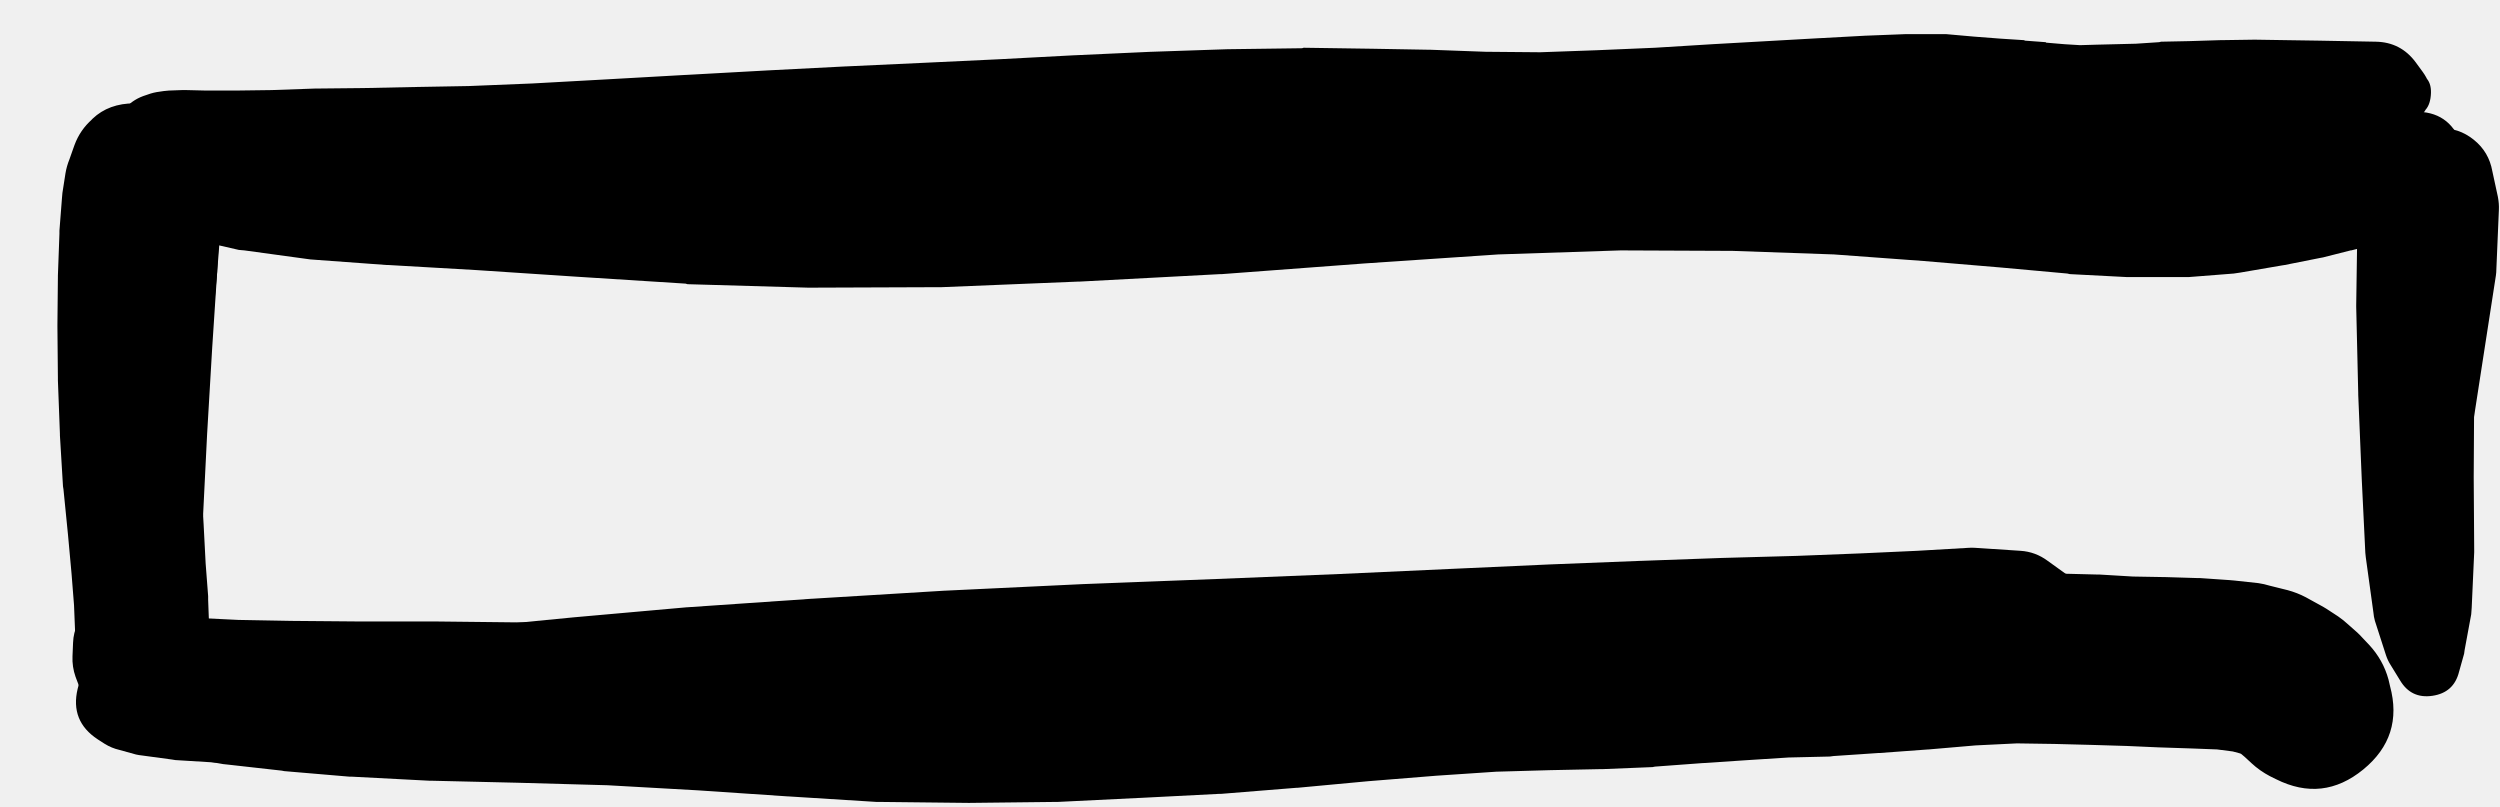
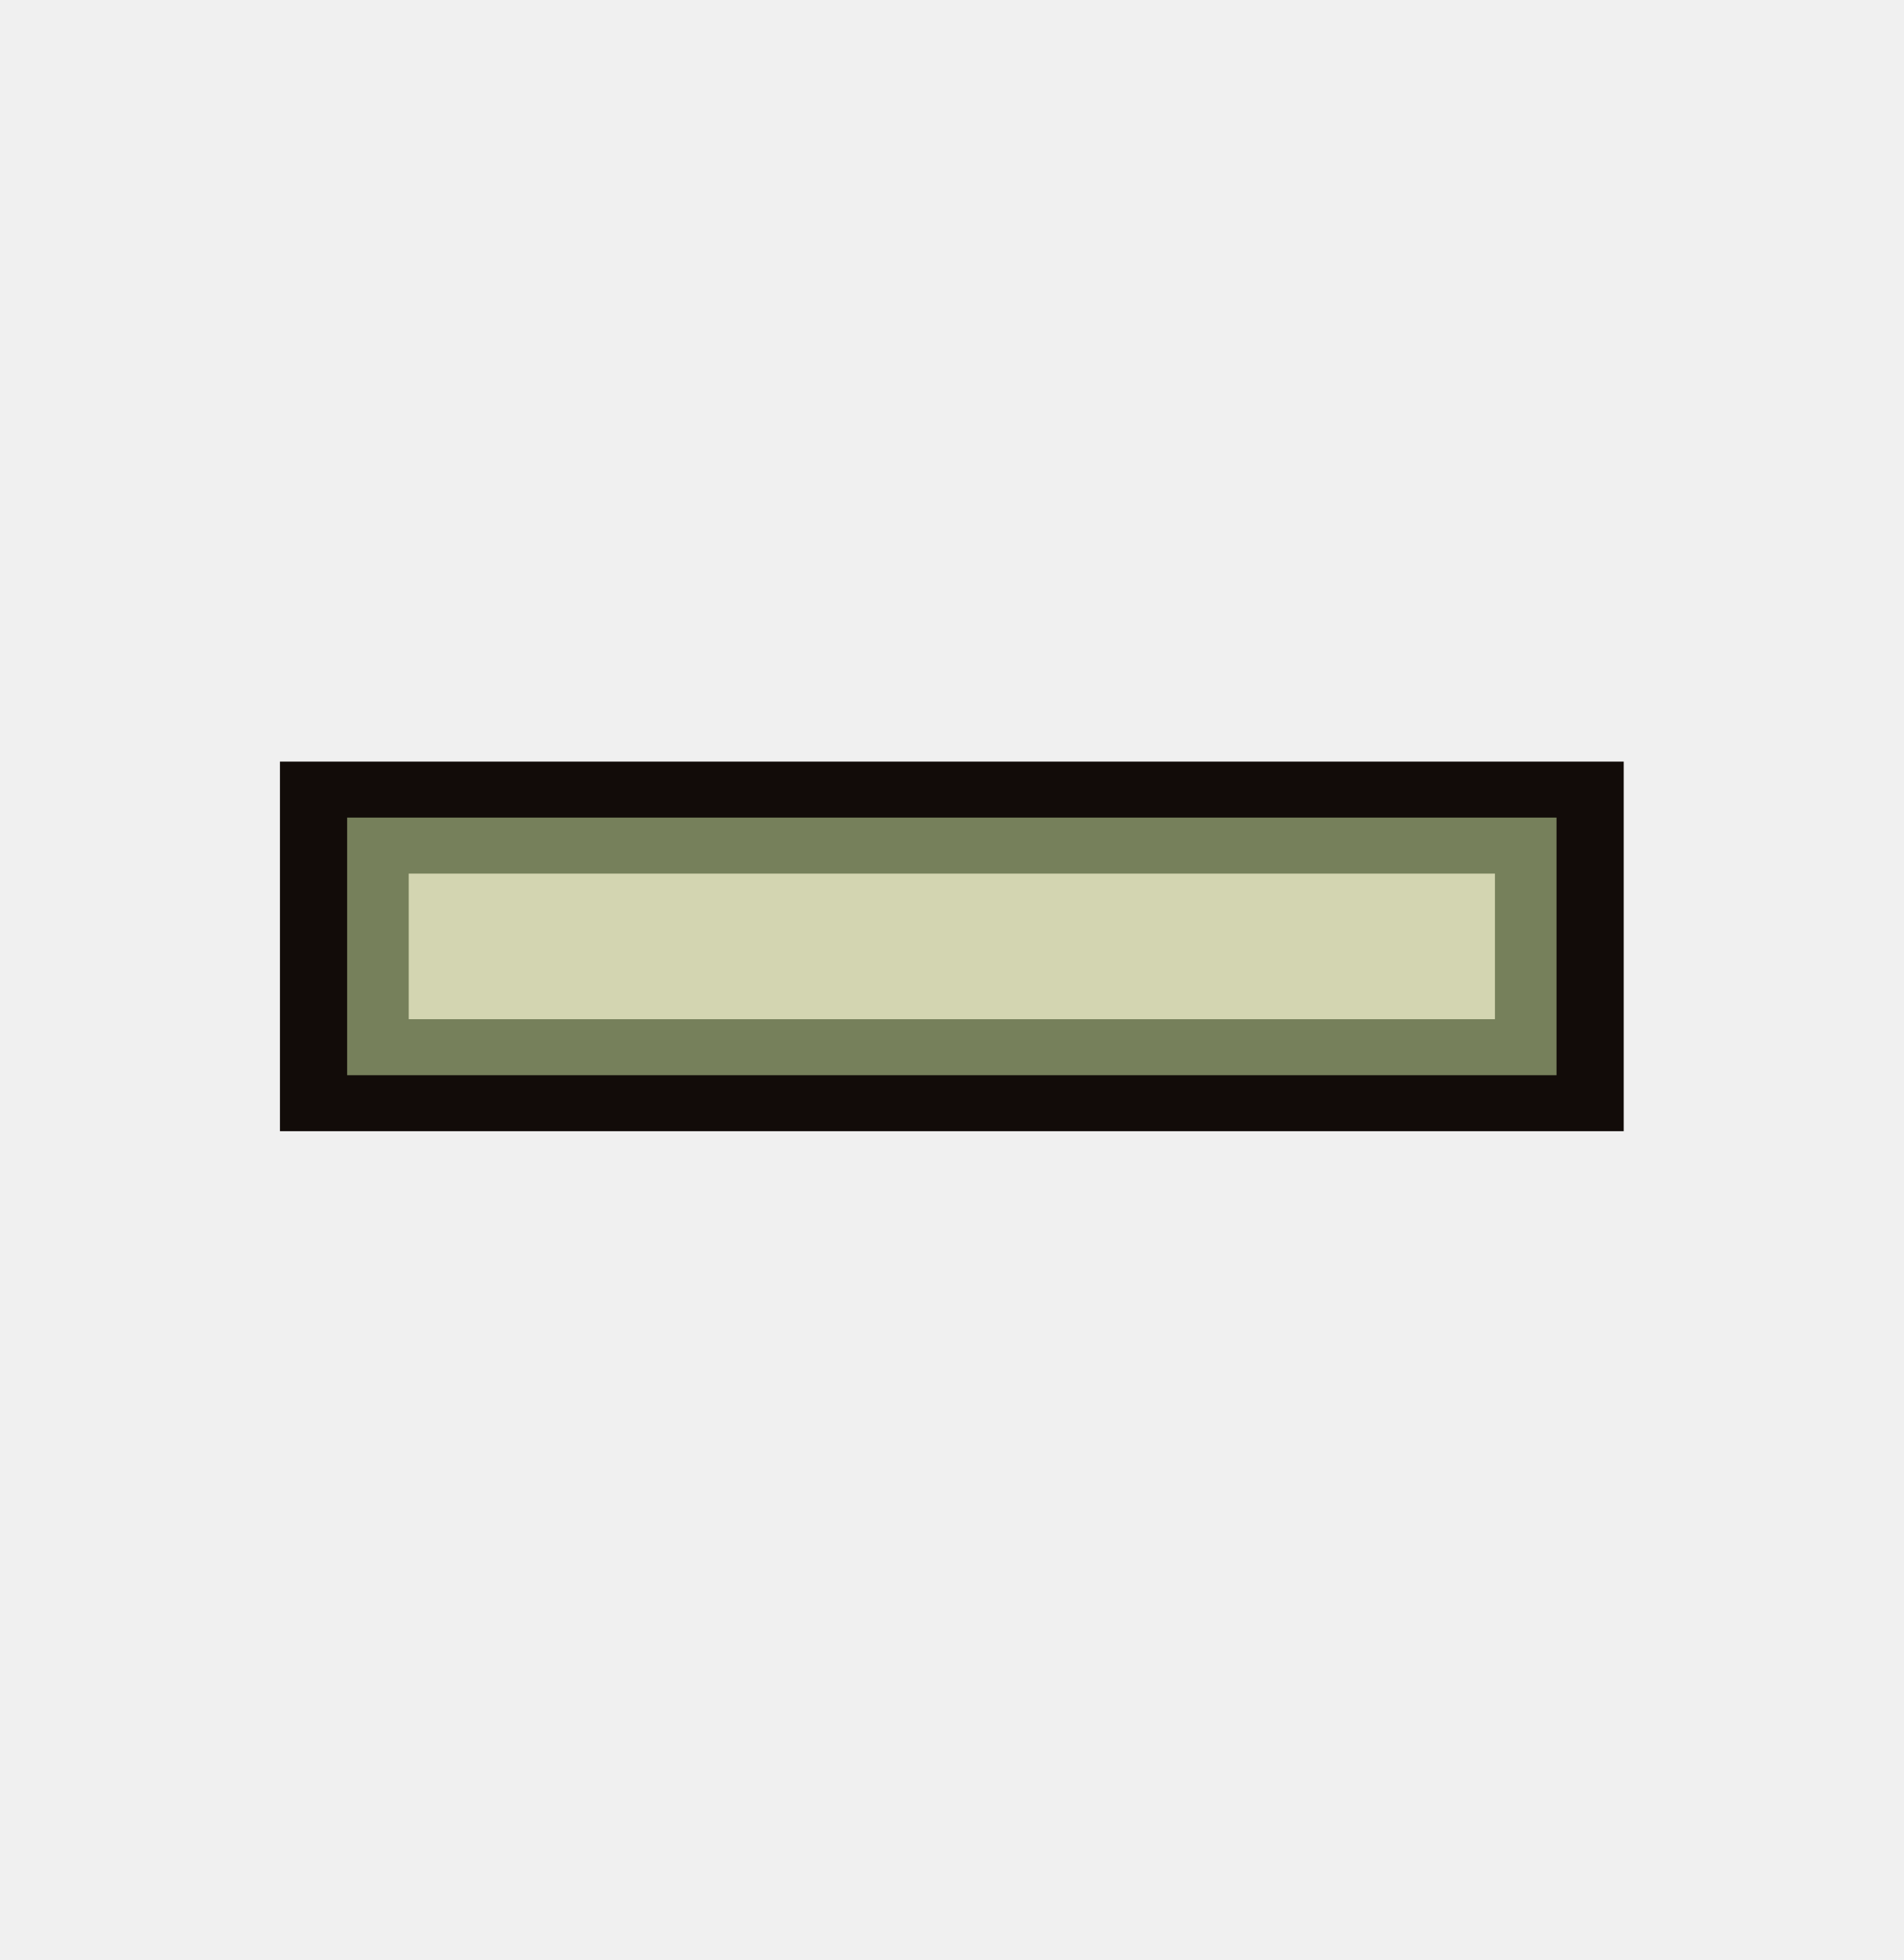
- <svg xmlns="http://www.w3.org/2000/svg" width="31" height="10" viewBox="0 0 31 10" fill="none">
-   <g clip-path="url(#clip0_1_7190)">
-     <path d="M1.731 1.873C1.731 1.987 1.771 2.084 1.851 2.165C1.932 2.245 2.029 2.286 2.143 2.286C2.257 2.286 2.354 2.245 2.435 2.165C2.516 2.084 2.556 1.987 2.556 1.873C2.556 1.759 2.516 1.662 2.435 1.581C2.354 1.501 2.257 1.46 2.143 1.46C2.029 1.46 1.932 1.501 1.851 1.581C1.771 1.662 1.731 1.759 1.731 1.873ZM1.649 1.854C1.649 1.991 1.698 2.107 1.794 2.203C1.89 2.3 2.007 2.348 2.143 2.348C2.28 2.348 2.396 2.3 2.492 2.203C2.589 2.107 2.637 1.991 2.637 1.854C2.637 1.718 2.589 1.602 2.492 1.505C2.396 1.409 2.28 1.36 2.143 1.36C2.007 1.36 1.89 1.409 1.794 1.505C1.698 1.602 1.649 1.718 1.649 1.854ZM1.756 1.442L1.718 1.473C1.643 1.543 1.589 1.626 1.556 1.723L1.493 1.911C1.482 1.941 1.474 1.972 1.468 2.004L1.387 2.473C1.382 2.494 1.378 2.515 1.374 2.536L1.318 3.267C1.318 3.271 1.318 3.275 1.318 3.28L1.256 4.23C1.255 4.24 1.255 4.251 1.256 4.261L1.231 5.336C1.23 5.342 1.23 5.349 1.231 5.355L1.243 6.368C1.244 6.393 1.246 6.418 1.249 6.443L1.356 7.274C1.361 7.317 1.371 7.359 1.387 7.399L1.587 7.905C1.594 7.923 1.602 7.939 1.612 7.955L1.756 8.193L1.799 8.324C1.856 8.464 1.957 8.511 2.1 8.464C2.244 8.418 2.298 8.321 2.262 8.174L2.237 8.08L2.293 7.855C2.293 7.853 2.293 7.851 2.293 7.849L2.406 7.324C2.411 7.306 2.415 7.287 2.418 7.268L2.512 6.436C2.515 6.422 2.517 6.407 2.518 6.393L2.568 5.386L2.631 4.317L2.693 3.373L2.75 2.642C2.75 2.627 2.75 2.613 2.75 2.598L2.756 2.123C2.755 2.104 2.752 2.085 2.75 2.067L2.737 1.867C2.728 1.754 2.691 1.652 2.625 1.56L2.593 1.523C2.494 1.387 2.361 1.31 2.193 1.294C2.025 1.278 1.879 1.327 1.756 1.442Z" fill="black" />
-     <path d="M1.787 2.217C1.787 2.329 1.827 2.425 1.906 2.504C1.985 2.583 2.081 2.623 2.193 2.623C2.305 2.623 2.401 2.583 2.481 2.504C2.56 2.425 2.6 2.329 2.6 2.217C2.6 2.105 2.56 2.009 2.481 1.93C2.401 1.85 2.305 1.811 2.193 1.811C2.081 1.811 1.985 1.85 1.906 1.93C1.827 2.009 1.787 2.105 1.787 2.217ZM1.737 2.061L1.593 2.329C1.56 2.392 1.54 2.459 1.531 2.529L1.437 3.23C1.433 3.252 1.431 3.275 1.431 3.298L1.393 4.405C1.392 4.46 1.398 4.514 1.412 4.567L1.712 5.818L1.718 7.043C1.718 7.214 1.804 7.299 1.974 7.299C2.145 7.299 2.231 7.214 2.231 7.043L2.224 5.824L2.568 4.586C2.58 4.551 2.588 4.516 2.593 4.48L2.693 3.373C2.693 3.367 2.693 3.361 2.693 3.355L2.731 2.642C2.733 2.589 2.729 2.537 2.718 2.486L2.656 2.179C2.605 1.956 2.465 1.829 2.238 1.8C2.01 1.77 1.843 1.857 1.737 2.061Z" fill="black" />
-     <path d="M29.536 1.93C29.536 2.042 29.576 2.137 29.655 2.217C29.734 2.296 29.83 2.336 29.942 2.336C30.055 2.336 30.15 2.296 30.23 2.217C30.309 2.137 30.349 2.042 30.349 1.93C30.349 1.817 30.309 1.722 30.23 1.642C30.15 1.563 30.055 1.523 29.942 1.523C29.83 1.523 29.734 1.563 29.655 1.642C29.576 1.722 29.536 1.817 29.536 1.93ZM29.524 1.917C29.524 2.033 29.564 2.131 29.646 2.213C29.728 2.295 29.827 2.336 29.942 2.336C30.058 2.336 30.157 2.295 30.239 2.213C30.32 2.131 30.361 2.033 30.361 1.917C30.361 1.801 30.32 1.703 30.239 1.621C30.157 1.539 30.058 1.498 29.942 1.498C29.827 1.498 29.728 1.539 29.646 1.621C29.564 1.703 29.524 1.801 29.524 1.917ZM29.467 1.911C29.467 2.042 29.514 2.154 29.607 2.247C29.699 2.339 29.811 2.386 29.942 2.386C30.074 2.386 30.186 2.339 30.278 2.247C30.371 2.154 30.418 2.042 30.418 1.911C30.418 1.78 30.371 1.668 30.278 1.575C30.186 1.482 30.074 1.436 29.942 1.436C29.811 1.436 29.699 1.482 29.607 1.575C29.514 1.668 29.467 1.78 29.467 1.911ZM29.386 1.798L29.286 2.086C29.267 2.149 29.256 2.214 29.255 2.28L29.23 2.867C29.23 2.876 29.23 2.884 29.23 2.892L29.217 3.786C29.217 3.792 29.217 3.799 29.217 3.805L29.242 4.874C29.242 4.88 29.242 4.886 29.242 4.893L29.286 5.949L29.33 6.855C29.331 6.874 29.333 6.893 29.336 6.912L29.43 7.593C29.433 7.629 29.439 7.664 29.449 7.699L29.586 8.124C29.6 8.166 29.618 8.206 29.642 8.243L29.761 8.437C29.852 8.59 29.986 8.654 30.162 8.628C30.339 8.602 30.449 8.503 30.492 8.331L30.555 8.106C30.558 8.091 30.56 8.077 30.561 8.062L30.643 7.618C30.646 7.591 30.648 7.564 30.649 7.537L30.68 6.849C30.68 6.839 30.68 6.828 30.68 6.818L30.674 5.918L30.68 4.868L30.693 3.799V2.905C30.693 2.892 30.693 2.88 30.693 2.867L30.668 2.28C30.665 2.204 30.65 2.131 30.624 2.061L30.517 1.773C30.417 1.509 30.226 1.379 29.943 1.386C29.66 1.392 29.474 1.529 29.386 1.798ZM30.192 8.575L30.224 8.568C30.375 8.522 30.435 8.422 30.405 8.267C30.375 8.112 30.281 8.042 30.124 8.056L30.093 8.062C29.942 8.108 29.881 8.208 29.912 8.363C29.942 8.518 30.035 8.588 30.192 8.575Z" fill="black" />
-     <path d="M30.424 3.205L30.455 3.18C30.539 3.109 30.587 3.02 30.599 2.911L30.618 2.798L30.661 2.667L30.736 2.523C30.775 2.444 30.794 2.361 30.793 2.273C30.791 2.185 30.769 2.102 30.727 2.024C30.686 1.947 30.628 1.883 30.555 1.833C30.483 1.784 30.402 1.753 30.315 1.743C30.227 1.732 30.142 1.742 30.06 1.772C29.977 1.803 29.906 1.851 29.847 1.916C29.787 1.981 29.746 2.056 29.724 2.142C29.701 2.227 29.699 2.312 29.717 2.398L29.755 2.561L29.774 2.73L29.78 2.88C29.785 3.002 29.835 3.102 29.93 3.18L29.961 3.205C30.115 3.332 30.27 3.332 30.424 3.205ZM29.63 2.173L29.592 2.498C29.588 2.527 29.586 2.557 29.586 2.586L29.592 3.317C29.593 3.342 29.595 3.367 29.599 3.392L29.949 6.443C29.97 6.595 30.058 6.672 30.212 6.674C30.366 6.676 30.455 6.601 30.48 6.449L30.949 3.417C30.953 3.39 30.955 3.363 30.955 3.336L30.986 2.605C30.989 2.55 30.984 2.496 30.974 2.442L30.905 2.123C30.877 1.965 30.801 1.834 30.675 1.733C30.55 1.632 30.407 1.584 30.246 1.591C30.085 1.597 29.945 1.656 29.828 1.766C29.711 1.877 29.645 2.013 29.63 2.173Z" fill="black" />
-     <path d="M2.218 2.161L2.225 2.148C2.229 2.14 2.233 2.132 2.237 2.123L2.256 2.073C2.202 2.117 2.163 2.171 2.137 2.236L2.181 2.198C2.271 2.128 2.325 2.036 2.344 1.924C2.363 1.811 2.342 1.707 2.281 1.611C2.219 1.514 2.134 1.451 2.023 1.421C1.913 1.391 1.807 1.402 1.706 1.454C1.604 1.505 1.533 1.585 1.492 1.691C1.451 1.798 1.452 1.904 1.493 2.011L1.499 2.03V2.042C1.507 2.079 1.519 2.115 1.537 2.148L1.543 2.161C1.612 2.302 1.724 2.372 1.881 2.372C2.037 2.372 2.15 2.302 2.218 2.161ZM1.487 1.605L1.474 1.617C1.44 1.688 1.424 1.763 1.424 1.842V1.93C1.424 1.946 1.424 1.963 1.424 1.98L1.437 2.105C1.444 2.189 1.469 2.269 1.512 2.342L1.618 2.517C1.689 2.634 1.787 2.719 1.912 2.773L2.262 2.93C2.303 2.946 2.344 2.959 2.387 2.967L2.962 3.099C2.985 3.102 3.008 3.104 3.031 3.105L3.806 3.211C3.821 3.214 3.835 3.216 3.85 3.217L4.794 3.286C4.8 3.286 4.806 3.286 4.813 3.286L5.907 3.349L7.132 3.43L8.501 3.517C8.509 3.52 8.517 3.522 8.526 3.524L10.02 3.567C10.032 3.568 10.045 3.568 10.057 3.567L11.651 3.561C11.66 3.561 11.668 3.561 11.676 3.561L13.364 3.492C13.37 3.492 13.377 3.492 13.383 3.492L15.133 3.399C15.139 3.399 15.146 3.399 15.152 3.399L16.915 3.267L18.578 3.155L20.097 3.105L21.485 3.111L22.741 3.155L23.847 3.236L24.81 3.317L25.635 3.392C25.646 3.395 25.656 3.397 25.666 3.399L26.379 3.436C26.398 3.437 26.417 3.437 26.435 3.436H27.061C27.086 3.437 27.111 3.437 27.136 3.436L27.698 3.392C27.725 3.389 27.753 3.385 27.779 3.38L28.292 3.292C28.305 3.29 28.317 3.288 28.33 3.286L28.767 3.199C28.78 3.197 28.792 3.195 28.805 3.192L29.148 3.105C29.151 3.105 29.153 3.105 29.155 3.105L29.405 3.042C29.426 3.037 29.447 3.03 29.467 3.024L29.63 2.967C29.743 2.929 29.845 2.87 29.936 2.792L30.011 2.736C30.121 2.642 30.202 2.528 30.255 2.394C30.308 2.259 30.327 2.12 30.31 1.977C30.294 1.833 30.245 1.702 30.163 1.583C30.082 1.464 29.977 1.371 29.849 1.304L29.767 1.261C29.619 1.182 29.46 1.147 29.292 1.154L29.123 1.167C29.077 1.168 29.032 1.172 28.986 1.179L28.73 1.229C28.723 1.231 28.717 1.234 28.711 1.236L28.373 1.311L27.967 1.392L27.504 1.461L27.017 1.511H26.467L25.798 1.467L24.985 1.392C24.981 1.392 24.977 1.392 24.973 1.392L23.997 1.311C23.995 1.311 23.993 1.311 23.991 1.311L22.86 1.229C22.847 1.229 22.835 1.229 22.822 1.229L21.535 1.186C21.526 1.186 21.518 1.186 21.509 1.186L20.09 1.179C20.076 1.179 20.061 1.179 20.047 1.179L18.49 1.236C18.478 1.238 18.465 1.24 18.453 1.242L16.771 1.379C16.767 1.379 16.763 1.379 16.759 1.379L15.002 1.542L13.277 1.692L11.62 1.761L10.051 1.792L8.576 1.773L7.219 1.73L5.994 1.673C5.992 1.673 5.99 1.673 5.988 1.673L4.888 1.636C4.881 1.636 4.875 1.636 4.869 1.636L3.925 1.617C3.921 1.617 3.917 1.617 3.912 1.617L3.137 1.623L2.6 1.605L2.3 1.554L2.137 1.511C2.212 1.6 2.306 1.661 2.418 1.692L2.337 1.598C2.36 1.666 2.395 1.726 2.443 1.78L2.418 1.698C2.384 1.589 2.319 1.501 2.225 1.436L2.206 1.423C2.083 1.339 1.95 1.315 1.805 1.351C1.661 1.388 1.555 1.472 1.487 1.605ZM28.992 2.067C28.992 2.212 29.043 2.336 29.146 2.438C29.248 2.541 29.372 2.592 29.517 2.592C29.662 2.592 29.786 2.541 29.889 2.438C29.991 2.336 30.042 2.212 30.042 2.067C30.042 1.922 29.991 1.798 29.889 1.696C29.786 1.593 29.662 1.542 29.517 1.542C29.372 1.542 29.248 1.593 29.146 1.696C29.043 1.798 28.992 1.922 28.992 2.067ZM29.567 2.33H29.599C29.778 2.33 29.867 2.24 29.867 2.061C29.867 1.882 29.778 1.792 29.599 1.792H29.567C29.388 1.792 29.299 1.882 29.299 2.061C29.299 2.24 29.388 2.33 29.567 2.33Z" fill="black" />
-     <path d="M1.118 7.756C1.118 7.858 1.154 7.944 1.226 8.016C1.298 8.088 1.385 8.124 1.487 8.124C1.589 8.124 1.676 8.088 1.748 8.016C1.82 7.944 1.856 7.858 1.856 7.756C1.856 7.654 1.82 7.567 1.748 7.495C1.676 7.423 1.589 7.387 1.487 7.387C1.385 7.387 1.298 7.423 1.226 7.495C1.154 7.567 1.118 7.654 1.118 7.756ZM1.099 7.756C1.099 7.863 1.137 7.954 1.213 8.03C1.289 8.105 1.38 8.143 1.487 8.143C1.594 8.143 1.685 8.105 1.761 8.03C1.837 7.954 1.875 7.863 1.875 7.756C1.875 7.649 1.837 7.557 1.761 7.482C1.685 7.406 1.594 7.368 1.487 7.368C1.38 7.368 1.289 7.406 1.213 7.482C1.137 7.557 1.099 7.649 1.099 7.756ZM1.062 7.768C1.062 7.889 1.105 7.992 1.19 8.078C1.276 8.163 1.379 8.206 1.499 8.206C1.62 8.206 1.723 8.163 1.809 8.078C1.894 7.992 1.937 7.889 1.937 7.768C1.937 7.647 1.894 7.544 1.809 7.459C1.723 7.373 1.62 7.331 1.499 7.331C1.379 7.331 1.276 7.373 1.19 7.459C1.105 7.544 1.062 7.647 1.062 7.768ZM1.012 7.624L0.962 7.737C0.928 7.81 0.909 7.887 0.906 7.968L0.899 8.137C0.895 8.225 0.908 8.31 0.937 8.393L1.006 8.575C1.055 8.71 1.136 8.823 1.249 8.912L1.468 9.087C1.547 9.151 1.634 9.199 1.731 9.231L2.118 9.35C2.155 9.363 2.193 9.373 2.231 9.381L2.768 9.475C2.787 9.477 2.806 9.479 2.825 9.481L3.494 9.556C3.504 9.558 3.514 9.56 3.525 9.562L4.338 9.631C4.348 9.631 4.358 9.631 4.369 9.631L5.325 9.681C5.334 9.681 5.342 9.681 5.35 9.681L6.419 9.706L7.532 9.737L8.651 9.8L9.764 9.875C9.766 9.875 9.768 9.875 9.77 9.875L10.87 9.944C10.887 9.944 10.903 9.944 10.92 9.944L12.002 9.956C12.01 9.956 12.018 9.956 12.027 9.956L13.077 9.944C13.089 9.944 13.102 9.944 13.114 9.944L14.133 9.894C14.135 9.894 14.137 9.894 14.139 9.894L15.115 9.844C15.123 9.844 15.131 9.844 15.14 9.844L16.071 9.769C16.075 9.769 16.079 9.769 16.084 9.769L16.965 9.687L17.809 9.619L18.553 9.569L19.222 9.55L19.853 9.537C19.861 9.537 19.87 9.537 19.878 9.537L20.491 9.512C20.501 9.51 20.512 9.508 20.522 9.506L21.116 9.462C21.118 9.462 21.12 9.462 21.122 9.462L21.678 9.425L22.178 9.393L22.691 9.381C22.706 9.379 22.72 9.377 22.735 9.375L23.297 9.337C23.302 9.337 23.306 9.337 23.31 9.337L23.91 9.293C23.912 9.293 23.914 9.293 23.916 9.293L24.498 9.243L25.01 9.218L25.479 9.225L25.942 9.237L26.373 9.25L26.779 9.268C26.781 9.268 26.784 9.268 26.785 9.268L27.179 9.281L27.492 9.293L27.686 9.318L27.779 9.343L27.792 9.35L27.836 9.387L27.917 9.462C27.987 9.527 28.064 9.581 28.148 9.625L28.223 9.662C28.61 9.856 28.97 9.815 29.304 9.542C29.639 9.268 29.749 8.923 29.636 8.506L29.617 8.425C29.573 8.264 29.493 8.122 29.38 7.999L29.292 7.906C29.272 7.884 29.252 7.863 29.23 7.843L29.117 7.743C29.078 7.707 29.036 7.673 28.992 7.643L28.848 7.549C28.82 7.531 28.791 7.515 28.761 7.499L28.592 7.406C28.52 7.368 28.445 7.339 28.367 7.318L28.142 7.262C28.097 7.248 28.051 7.238 28.005 7.231L27.711 7.199C27.688 7.196 27.665 7.194 27.642 7.193L27.279 7.168C27.269 7.168 27.259 7.168 27.248 7.168L26.854 7.156C26.852 7.156 26.85 7.156 26.848 7.156L26.448 7.149L26.029 7.124C26.019 7.124 26.008 7.124 25.998 7.124L25.523 7.112C25.519 7.112 25.515 7.112 25.51 7.112L25.004 7.106C24.983 7.105 24.962 7.105 24.941 7.106L24.379 7.131C24.366 7.13 24.354 7.13 24.341 7.131L23.741 7.181C23.739 7.181 23.737 7.181 23.735 7.181L23.147 7.237L22.622 7.268L22.11 7.281C22.097 7.28 22.085 7.28 22.072 7.281L21.541 7.312C21.535 7.314 21.528 7.316 21.522 7.318L20.959 7.362L20.378 7.399L19.797 7.437L19.178 7.449C19.176 7.449 19.174 7.449 19.172 7.449L18.478 7.462C18.463 7.464 18.448 7.466 18.434 7.468L17.659 7.518C17.648 7.518 17.638 7.518 17.628 7.518L16.784 7.599C16.782 7.599 16.779 7.599 16.777 7.599L15.896 7.681L14.977 7.756L14.008 7.831L13.014 7.893L12.002 7.924L10.964 7.918L9.889 7.862L8.776 7.787C8.77 7.787 8.763 7.787 8.757 7.787L7.619 7.737C7.609 7.737 7.599 7.737 7.588 7.737L6.457 7.718L5.388 7.706C5.384 7.706 5.379 7.706 5.375 7.706H4.425L3.612 7.699L2.956 7.687L2.443 7.662L2.112 7.624L1.981 7.599L1.893 7.556C1.957 7.646 2.039 7.717 2.137 7.768L2.043 7.631C2.035 7.618 2.027 7.605 2.018 7.593L1.937 7.499C1.876 7.426 1.802 7.372 1.714 7.338C1.625 7.303 1.534 7.292 1.44 7.305C1.346 7.318 1.261 7.353 1.185 7.409C1.108 7.466 1.051 7.538 1.012 7.624ZM27.936 9.081L27.948 9.118C28.03 9.315 28.168 9.457 28.362 9.546C28.555 9.634 28.753 9.644 28.955 9.577C29.157 9.509 29.309 9.382 29.412 9.196C29.514 9.009 29.538 8.812 29.486 8.606L29.474 8.568C29.392 8.372 29.254 8.229 29.06 8.141C28.866 8.053 28.668 8.043 28.466 8.11C28.264 8.177 28.112 8.304 28.01 8.491C27.908 8.678 27.883 8.875 27.936 9.081Z" fill="black" />
-     <path d="M1.512 1.686C1.512 1.801 1.553 1.9 1.635 1.982C1.716 2.064 1.815 2.104 1.931 2.104C2.046 2.104 2.145 2.064 2.227 1.982C2.309 1.9 2.35 1.801 2.35 1.686C2.35 1.57 2.309 1.471 2.227 1.389C2.145 1.308 2.046 1.267 1.931 1.267C1.815 1.267 1.716 1.308 1.635 1.389C1.553 1.471 1.512 1.57 1.512 1.686ZM1.437 1.686C1.437 1.824 1.486 1.942 1.583 2.039C1.681 2.137 1.799 2.186 1.937 2.186C2.075 2.186 2.193 2.137 2.291 2.039C2.388 1.942 2.437 1.824 2.437 1.686C2.437 1.547 2.388 1.43 2.291 1.332C2.193 1.234 2.075 1.185 1.937 1.185C1.799 1.185 1.681 1.234 1.583 1.332C1.486 1.43 1.437 1.547 1.437 1.686ZM1.624 2.104L1.668 2.142C1.67 2.144 1.672 2.146 1.675 2.148L1.75 2.204C1.799 2.244 1.853 2.275 1.912 2.298L2.062 2.354C2.103 2.369 2.144 2.38 2.187 2.386L2.45 2.429C2.46 2.43 2.47 2.43 2.481 2.429L2.85 2.467C2.856 2.467 2.862 2.467 2.868 2.467L3.331 2.504C3.337 2.505 3.344 2.505 3.35 2.504L3.894 2.536C3.904 2.536 3.915 2.536 3.925 2.536L4.513 2.542C4.517 2.542 4.521 2.542 4.525 2.542H5.156C5.163 2.542 5.169 2.542 5.175 2.542L5.863 2.517L6.663 2.486C6.665 2.486 6.667 2.486 6.669 2.486L7.582 2.436L8.582 2.379C8.584 2.379 8.586 2.379 8.588 2.379L9.595 2.323L10.57 2.273L11.514 2.229L12.452 2.186C12.454 2.186 12.456 2.186 12.458 2.186L13.402 2.136L14.339 2.092L15.277 2.061L16.171 2.036L16.984 2.029L17.709 2.042L18.403 2.048H19.097C19.103 2.048 19.109 2.048 19.115 2.048L19.834 2.036C19.84 2.036 19.847 2.036 19.853 2.036L20.591 2.004C20.595 2.004 20.599 2.004 20.603 2.004L21.322 1.961L22.654 1.873L23.216 1.842C23.218 1.842 23.22 1.842 23.222 1.842L23.704 1.811L24.11 1.786C24.116 1.786 24.122 1.786 24.129 1.786L24.46 1.754H24.741L25.004 1.767L25.241 1.792L25.479 1.823C25.489 1.823 25.5 1.823 25.51 1.823L25.742 1.836C25.752 1.836 25.762 1.836 25.773 1.836L26.004 1.842C26.01 1.842 26.017 1.842 26.023 1.842L26.279 1.836C26.288 1.834 26.296 1.832 26.304 1.829L26.561 1.817L26.848 1.804L27.186 1.786L27.567 1.773L27.954 1.767L28.33 1.773C28.332 1.773 28.334 1.773 28.336 1.773L28.736 1.779C28.738 1.779 28.74 1.779 28.742 1.779H29.448C29.648 1.779 29.81 1.702 29.936 1.548L30.024 1.436C30.171 1.259 30.177 1.078 30.042 0.892L29.955 0.773C29.832 0.607 29.668 0.521 29.461 0.517L28.755 0.504L28.355 0.498L27.967 0.492C27.961 0.492 27.954 0.492 27.948 0.492L27.542 0.498C27.538 0.498 27.534 0.498 27.529 0.498L27.142 0.51L26.798 0.517C26.79 0.519 26.781 0.521 26.773 0.523L26.485 0.542L26.242 0.548L25.998 0.554L25.792 0.56L25.598 0.548L25.373 0.529C25.371 0.527 25.369 0.525 25.366 0.523L25.11 0.504C25.106 0.502 25.102 0.5 25.098 0.498L24.804 0.479L24.479 0.454L24.129 0.423C24.108 0.422 24.087 0.422 24.066 0.423H23.66C23.652 0.423 23.643 0.423 23.635 0.423L23.147 0.442C23.145 0.442 23.143 0.442 23.141 0.442L22.572 0.473C22.57 0.473 22.568 0.473 22.566 0.473L21.235 0.548L20.522 0.592L19.797 0.623L19.097 0.648L18.421 0.642L17.74 0.617C17.736 0.617 17.732 0.617 17.728 0.617L16.996 0.604C16.994 0.604 16.992 0.604 16.99 0.604L16.165 0.592C16.159 0.594 16.152 0.596 16.146 0.598L15.24 0.61C15.235 0.61 15.231 0.61 15.227 0.61L14.283 0.642C14.281 0.642 14.279 0.642 14.277 0.642L13.333 0.685C13.331 0.685 13.329 0.685 13.327 0.685L12.383 0.735L11.451 0.779L10.501 0.823C10.499 0.823 10.497 0.823 10.495 0.823L9.52 0.873L8.507 0.929C8.505 0.929 8.503 0.929 8.501 0.929L7.507 0.985L6.6 1.035L5.813 1.067L5.138 1.079L4.506 1.092L3.925 1.098C3.919 1.098 3.912 1.098 3.906 1.098L3.369 1.117L2.912 1.123H2.562L2.312 1.117C2.293 1.116 2.275 1.116 2.256 1.117L2.093 1.123C2.072 1.124 2.052 1.126 2.031 1.129L1.943 1.142C1.918 1.146 1.893 1.153 1.868 1.16L1.812 1.179C1.609 1.242 1.486 1.378 1.444 1.586C1.401 1.795 1.462 1.967 1.624 2.104ZM29.786 1.423L29.849 1.429C30.028 1.446 30.126 1.365 30.142 1.185C30.159 1.006 30.078 0.908 29.899 0.892L29.836 0.885C29.657 0.869 29.559 0.95 29.542 1.129C29.526 1.308 29.607 1.406 29.786 1.423Z" fill="black" />
-     <path d="M1.274 1.979C1.274 2.09 1.314 2.184 1.392 2.262C1.47 2.34 1.564 2.379 1.675 2.379C1.785 2.379 1.879 2.34 1.957 2.262C2.036 2.184 2.075 2.09 2.075 1.979C2.075 1.869 2.036 1.775 1.957 1.696C1.879 1.618 1.785 1.579 1.675 1.579C1.564 1.579 1.47 1.618 1.392 1.696C1.314 1.775 1.274 1.869 1.274 1.979ZM1.206 1.967C1.206 2.093 1.25 2.2 1.339 2.29C1.428 2.379 1.536 2.423 1.662 2.423C1.788 2.423 1.896 2.379 1.985 2.29C2.074 2.2 2.118 2.093 2.118 1.967C2.118 1.841 2.074 1.733 1.985 1.644C1.896 1.555 1.788 1.51 1.662 1.51C1.536 1.51 1.428 1.555 1.339 1.644C1.25 1.733 1.206 1.841 1.206 1.967ZM1.099 1.954C1.099 2.106 1.153 2.236 1.261 2.343C1.368 2.451 1.498 2.504 1.65 2.504C1.801 2.504 1.931 2.451 2.038 2.343C2.146 2.236 2.2 2.106 2.2 1.954C2.2 1.802 2.146 1.673 2.038 1.565C1.931 1.458 1.801 1.404 1.65 1.404C1.498 1.404 1.368 1.458 1.261 1.565C1.153 1.673 1.099 1.802 1.099 1.954ZM1.012 1.942C1.012 2.113 1.072 2.259 1.193 2.379C1.314 2.5 1.46 2.561 1.631 2.561C1.802 2.561 1.948 2.5 2.068 2.379C2.189 2.259 2.25 2.113 2.25 1.942C2.25 1.771 2.189 1.625 2.068 1.504C1.948 1.383 1.802 1.323 1.631 1.323C1.46 1.323 1.314 1.383 1.193 1.504C1.072 1.625 1.012 1.771 1.012 1.942ZM0.968 1.954C0.968 2.136 1.032 2.29 1.16 2.418C1.289 2.547 1.443 2.611 1.625 2.611C1.806 2.611 1.96 2.547 2.089 2.418C2.217 2.29 2.281 2.136 2.281 1.954C2.281 1.773 2.217 1.618 2.089 1.49C1.96 1.362 1.806 1.298 1.625 1.298C1.443 1.298 1.289 1.362 1.16 1.49C1.032 1.618 0.968 1.773 0.968 1.954ZM1.056 1.579L1.037 1.604C1.084 1.564 1.126 1.518 1.162 1.467L1.143 1.479C1.043 1.567 0.97 1.673 0.924 1.798L0.906 1.848L0.862 1.973C0.839 2.03 0.822 2.088 0.812 2.148L0.774 2.392C0.771 2.415 0.769 2.438 0.768 2.461L0.737 2.861C0.737 2.873 0.737 2.886 0.737 2.898L0.718 3.417C0.718 3.421 0.718 3.425 0.718 3.43L0.712 4.03C0.712 4.036 0.712 4.042 0.712 4.048L0.718 4.692C0.718 4.701 0.718 4.709 0.718 4.717L0.743 5.38C0.743 5.386 0.743 5.392 0.743 5.399L0.781 6.03C0.782 6.043 0.784 6.055 0.787 6.068L0.843 6.63L0.887 7.112L0.918 7.505L0.931 7.83C0.933 7.837 0.935 7.843 0.937 7.849L0.956 8.099C0.958 8.133 0.962 8.166 0.968 8.199L0.999 8.362C1.026 8.503 1.087 8.628 1.181 8.737L1.243 8.806C1.442 9.042 1.692 9.125 1.993 9.055C2.294 8.985 2.482 8.799 2.556 8.499L2.575 8.406C2.593 8.334 2.601 8.261 2.6 8.187V8.018L2.593 7.762L2.581 7.437C2.581 7.422 2.581 7.407 2.581 7.393L2.55 6.987L2.525 6.505L2.493 5.943L2.468 5.324L2.456 4.674L2.45 4.042L2.456 3.455L2.462 2.955L2.481 2.567C2.483 2.552 2.485 2.538 2.487 2.523L2.481 2.273C2.482 2.221 2.477 2.169 2.468 2.117L2.443 1.986C2.426 1.892 2.392 1.805 2.343 1.723L2.312 1.673C2.188 1.465 2.007 1.342 1.768 1.304L1.75 1.298C1.845 1.367 1.951 1.411 2.068 1.429L2.043 1.417C1.885 1.302 1.709 1.261 1.516 1.293C1.323 1.325 1.169 1.42 1.056 1.579ZM1.274 8.356C1.274 8.518 1.332 8.656 1.447 8.771C1.561 8.886 1.7 8.943 1.862 8.943C2.024 8.943 2.163 8.886 2.278 8.771C2.392 8.656 2.45 8.518 2.45 8.356C2.45 8.193 2.392 8.055 2.278 7.94C2.163 7.825 2.024 7.768 1.862 7.768C1.7 7.768 1.561 7.825 1.447 7.94C1.332 8.055 1.274 8.193 1.274 8.356ZM2.031 8.593L2.081 8.568C2.205 8.48 2.233 8.369 2.163 8.234C2.094 8.098 1.987 8.055 1.843 8.105L1.793 8.131C1.669 8.218 1.641 8.33 1.711 8.465C1.78 8.6 1.887 8.643 2.031 8.593Z" fill="black" />
-     <path d="M1.106 8.662C1.106 8.769 1.143 8.86 1.219 8.936C1.295 9.012 1.386 9.049 1.493 9.049C1.6 9.049 1.692 9.012 1.767 8.936C1.843 8.86 1.881 8.769 1.881 8.662C1.881 8.555 1.843 8.463 1.767 8.388C1.692 8.312 1.6 8.274 1.493 8.274C1.386 8.274 1.295 8.312 1.219 8.388C1.143 8.463 1.106 8.555 1.106 8.662ZM0.962 8.662C0.962 8.81 1.014 8.937 1.119 9.042C1.224 9.147 1.351 9.199 1.499 9.199C1.648 9.199 1.775 9.147 1.88 9.042C1.985 8.937 2.037 8.81 2.037 8.662C2.037 8.513 1.985 8.387 1.88 8.282C1.775 8.177 1.648 8.124 1.499 8.124C1.351 8.124 1.224 8.177 1.119 8.282C1.014 8.387 0.962 8.513 0.962 8.662ZM1.212 9.168L1.299 9.224C1.356 9.259 1.416 9.284 1.481 9.299L1.687 9.356C1.712 9.361 1.737 9.366 1.762 9.368L2.131 9.418C2.145 9.421 2.16 9.423 2.175 9.425L2.681 9.456C2.689 9.456 2.698 9.456 2.706 9.456L3.319 9.475C3.331 9.475 3.344 9.475 3.356 9.475L4.087 9.45C4.1 9.45 4.112 9.45 4.125 9.45L4.981 9.381C4.986 9.381 4.99 9.381 4.994 9.381L6.032 9.274L7.251 9.156L8.645 9.031L10.176 8.912L11.808 8.799L13.495 8.706L15.133 8.618L16.665 8.556L18.04 8.493L19.278 8.437L20.397 8.381L21.416 8.343L22.328 8.306L23.129 8.274C23.131 8.274 23.133 8.274 23.135 8.274L23.841 8.243C23.85 8.243 23.858 8.243 23.866 8.243L24.504 8.193C24.525 8.19 24.546 8.186 24.566 8.181L25.129 8.087C25.251 8.064 25.358 8.01 25.448 7.924L25.66 7.724L25.86 7.643H26.042C26.192 7.639 26.264 7.561 26.26 7.412C26.256 7.262 26.179 7.189 26.029 7.193L25.848 7.199L25.635 7.13L25.392 6.955C25.291 6.88 25.179 6.838 25.054 6.83L24.491 6.793C24.464 6.791 24.437 6.791 24.41 6.793L23.773 6.83L23.072 6.862L22.278 6.893L21.372 6.918C21.37 6.918 21.368 6.918 21.366 6.918L20.341 6.955C20.338 6.955 20.336 6.955 20.334 6.955L19.215 6.999L17.978 7.055L16.602 7.118L15.071 7.18L13.427 7.243L11.726 7.324C11.724 7.324 11.722 7.324 11.72 7.324L10.076 7.424C10.074 7.424 10.072 7.424 10.07 7.424L8.526 7.53C8.524 7.53 8.522 7.53 8.52 7.53L7.113 7.655L5.888 7.774L4.85 7.868L4 7.937C3.998 7.937 3.996 7.937 3.994 7.937L3.269 8.005L2.681 8.055L2.206 8.074H1.85C1.845 8.074 1.841 8.074 1.837 8.074L1.625 8.08C1.606 8.08 1.587 8.08 1.568 8.08L1.468 8.093C1.195 8.124 1.026 8.273 0.963 8.541C0.899 8.808 0.982 9.017 1.212 9.168Z" fill="black" />
-   </g>
-   <defs>
-     <clipPath id="clip0_1_7190">
-       <rect width="31" height="10" fill="white" />
-     </clipPath>
-   </defs>
+ <svg xmlns="http://www.w3.org/2000/svg" width="34" height="35" viewBox="0 0 34 35" fill="none">
+   <path d="M5 13.6H29V20.2H5V13.6Z" fill="#120C09" />
+   <path d="M6.2 14.6H27.8V19.2H6.2V14.6Z" fill="#76805B" />
+   <path d="M7.3 15.6H26.7V18.2H7.3V15.6Z" fill="#D6D8B4" opacity="0.96" />
</svg>
